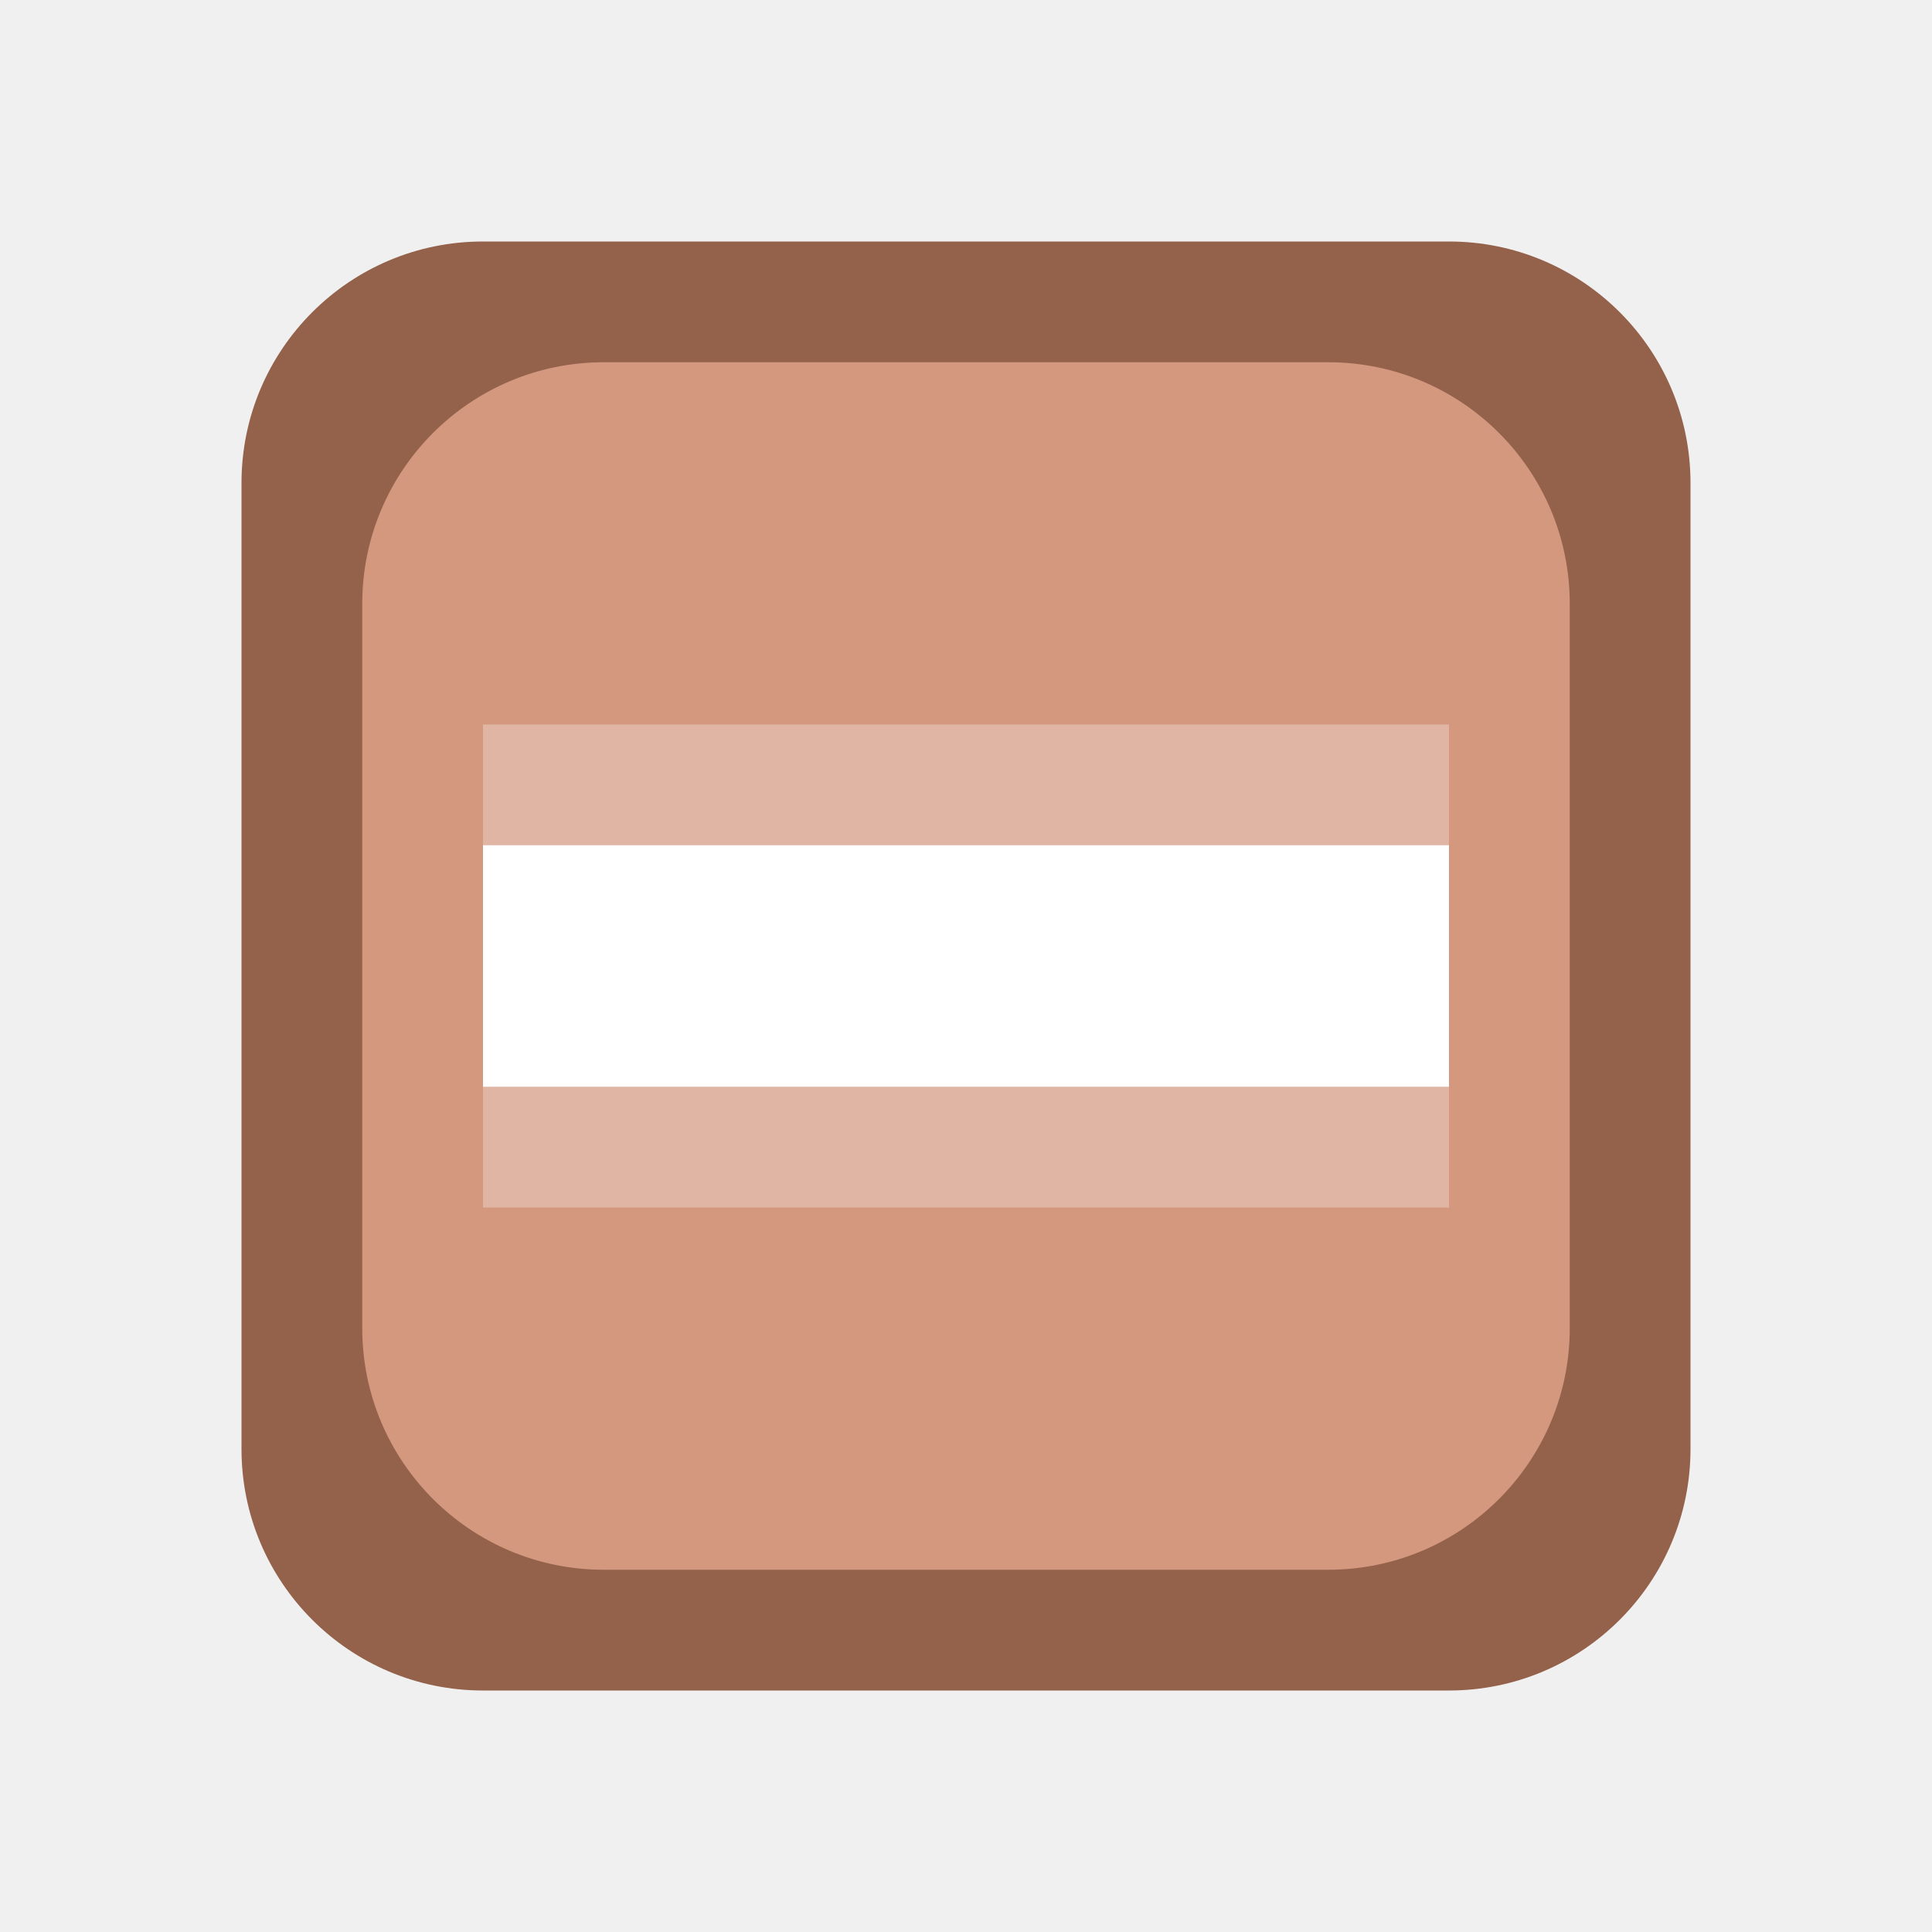
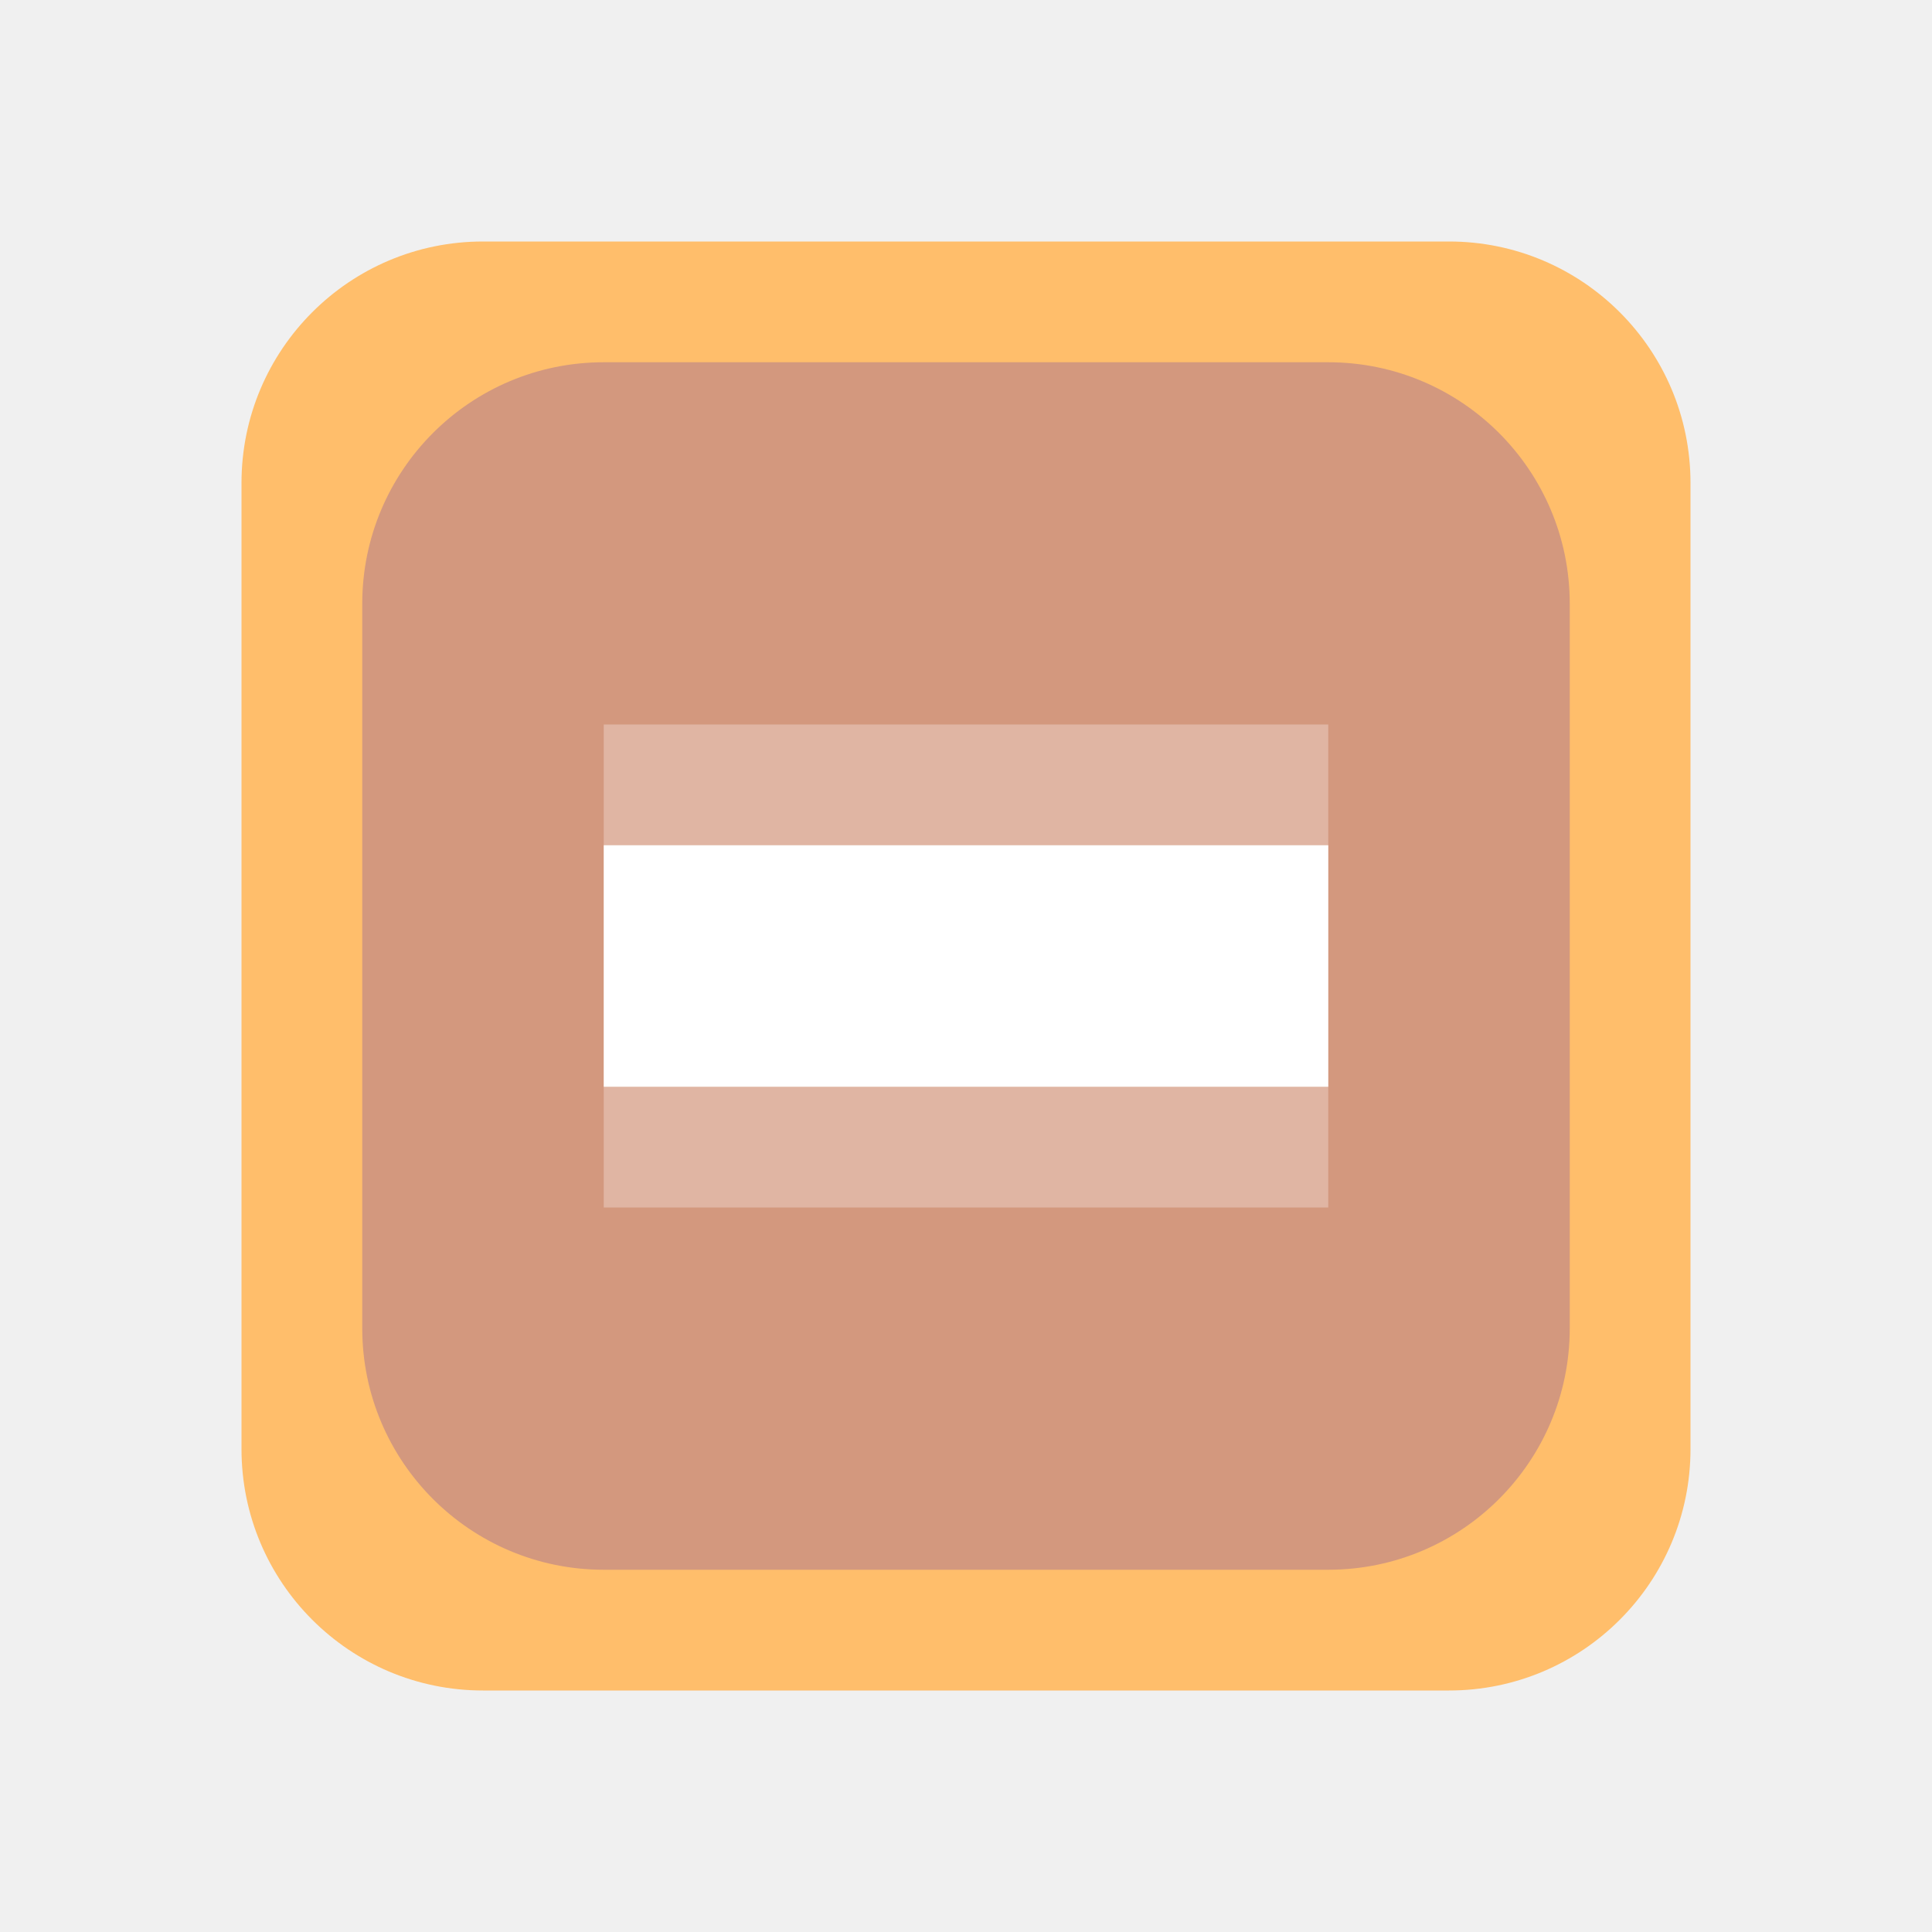
<svg xmlns="http://www.w3.org/2000/svg" version="1.1" viewBox="0 0 16 16">
-   <rect x="2" y="2" width="12" height="12" rx="2" fill="#94614b" />
+   <rect x="2" y="2" width="12" height="12" rx="2" fill="#FFBE6B" class="theme_selected_bg" />
  <rect x="3" y="3" width="10" height="10" rx="2" fill="#d3987e" />
-   <rect x="4" y="6" width="8" height="4" fill="#e0b5a3" />
-   <rect x="4" y="7" width="8" height="2" fill="#fff" />
+   <rect x="5" y="6" width="6" height="4" fill="#e0b5a3" />
+   <rect x="5" y="7" width="6" height="2" fill="#FFF" class="theme_base" />
</svg>
